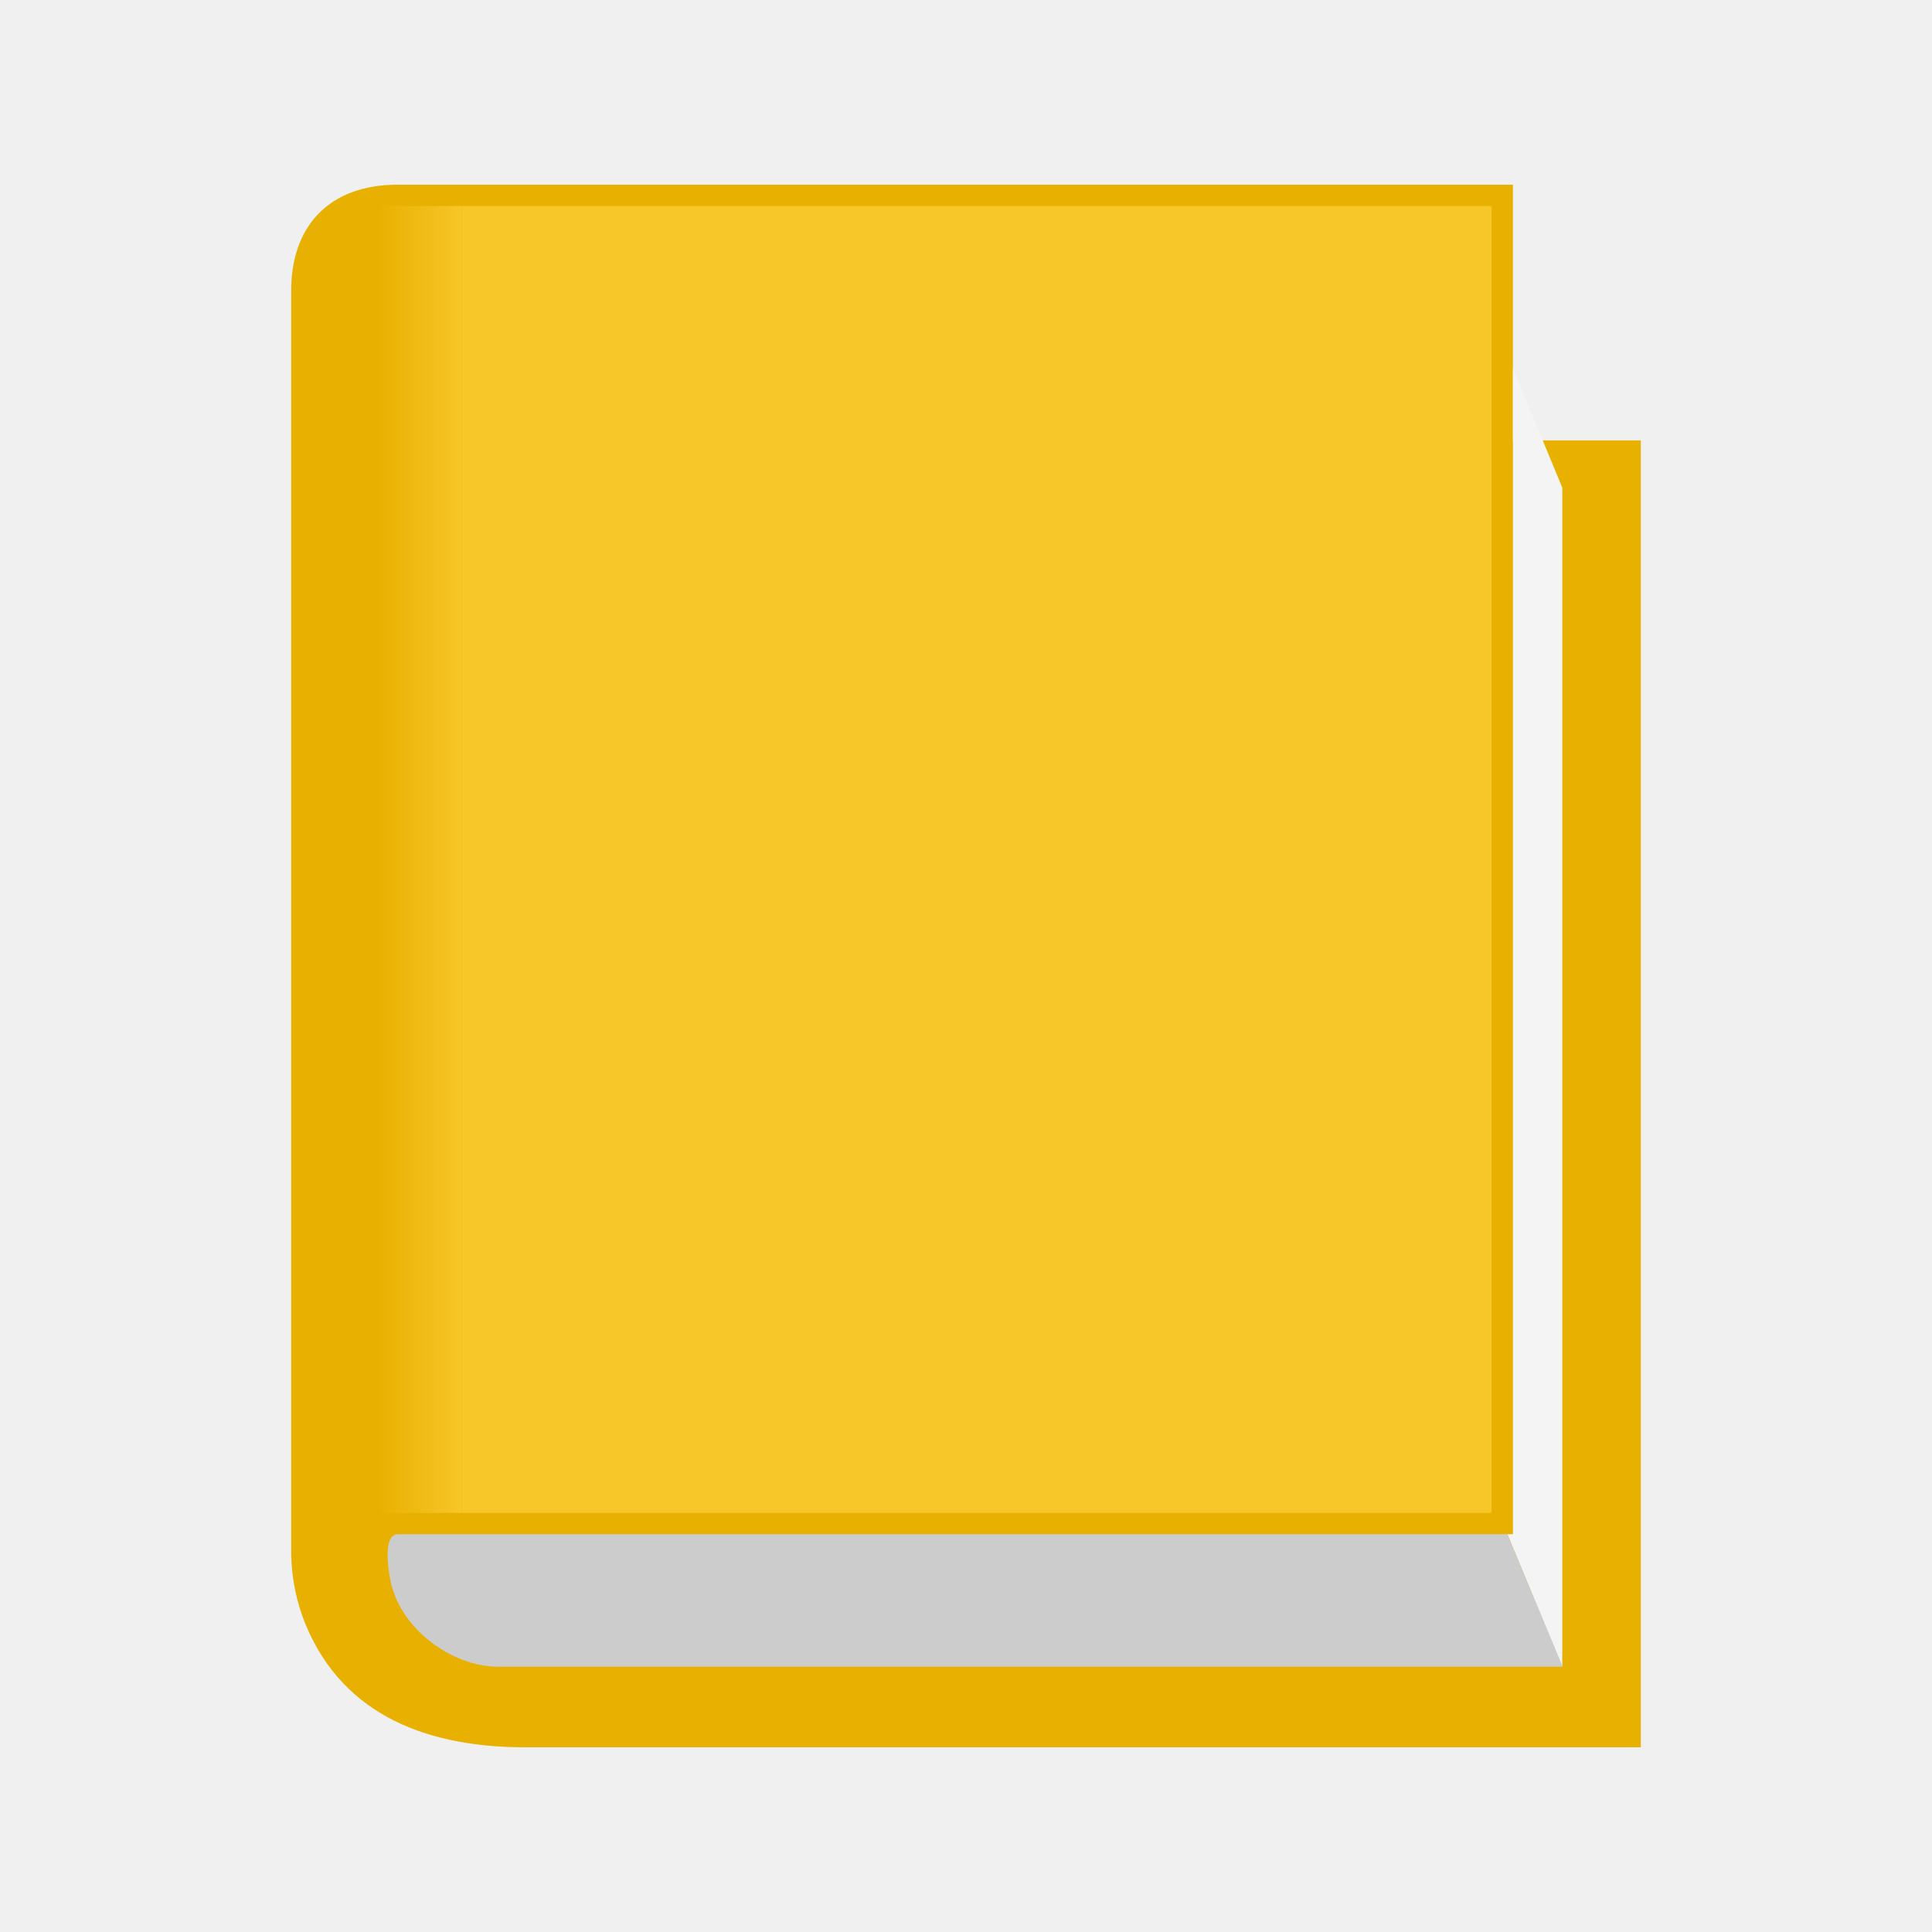
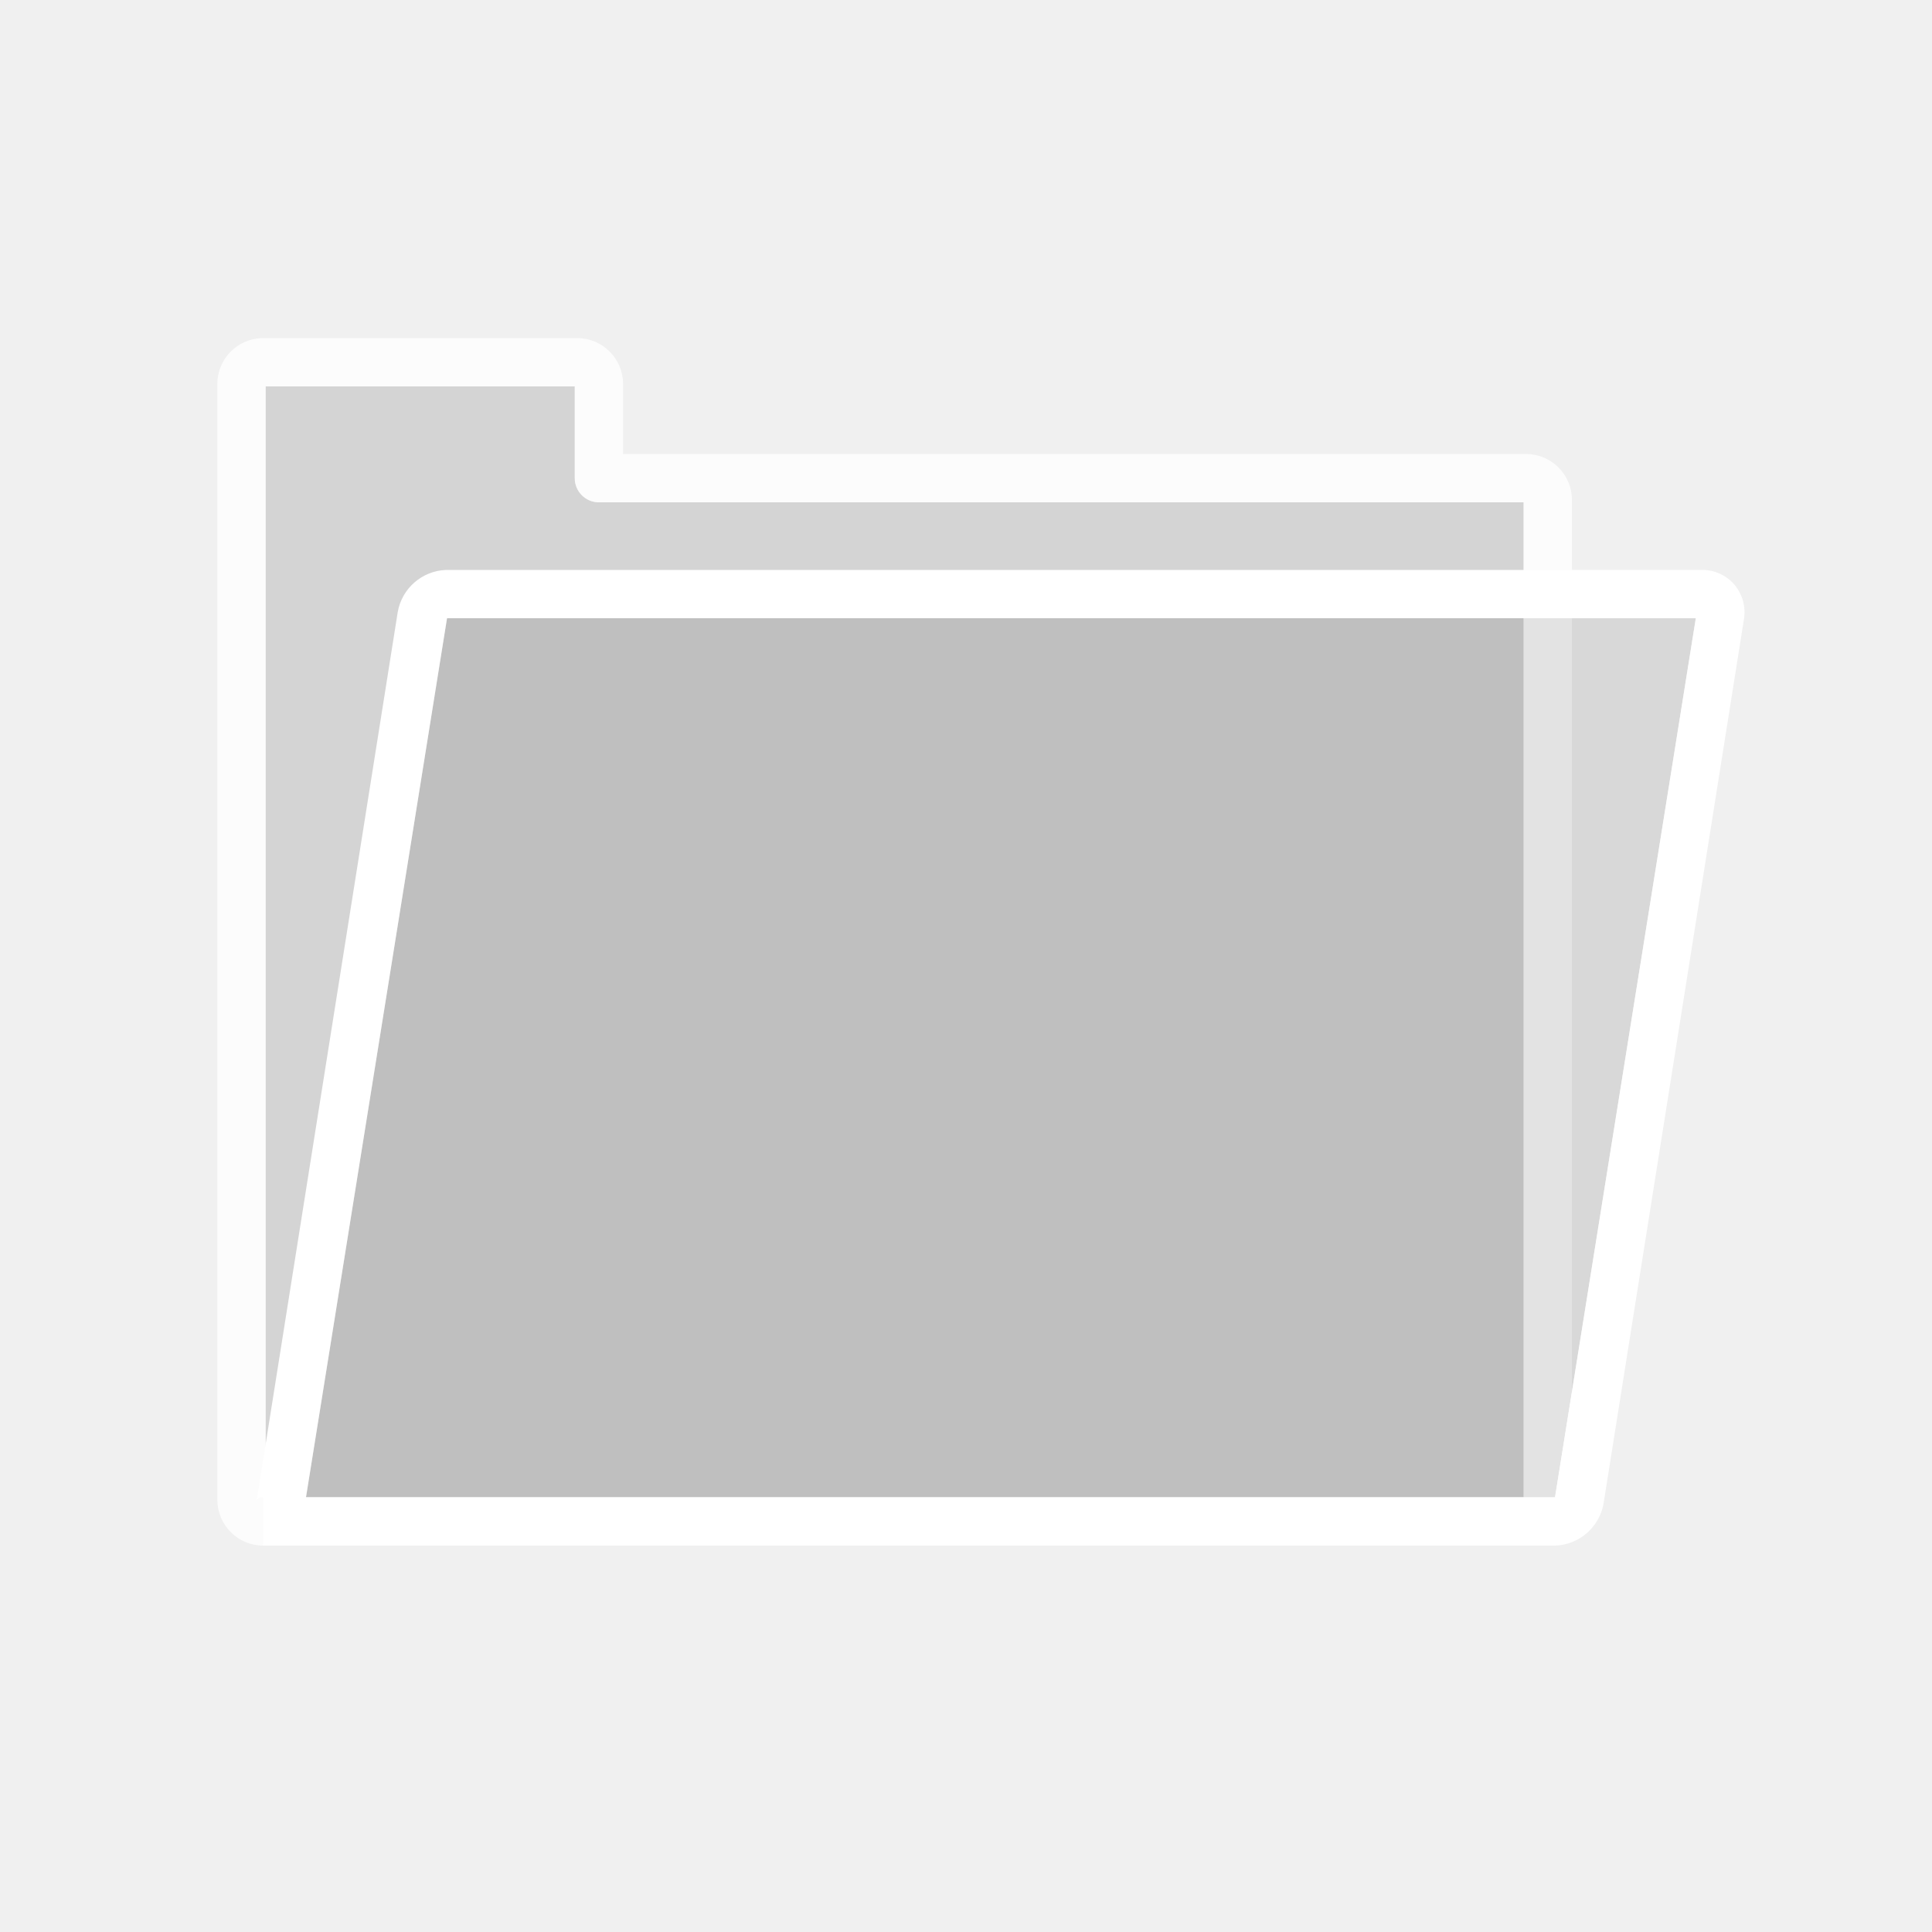
- <svg xmlns="http://www.w3.org/2000/svg" width="272" height="272" viewBox="0 0 272 272">
-   <defs>
-     <linearGradient id="a" x1="53" y1="121" x2="65" y2="121" gradientUnits="userSpaceOnUse">
-       <stop offset="0" stop-color="#f7c628" stop-opacity="0" />
-       <stop offset="1" stop-color="#f7c628" />
-     </linearGradient>
-   </defs>
-   <path d="M213,62V26H56c-10,0-15.06,6.21-15,15l0,.66V219a27.27,27.27,0,0,0,2,9.65C48.46,241.89,60.77,246,74,246H231V62Z" fill="#e8b000" />
-   <polygon points="213 51.89 213 216 212.22 216 219.95 234.65 219.95 68.65 213 51.89" fill="#f4f4f4" />
-   <path d="M212.22,216H56c-2,0-1.46,4.53-1,6.65,1.36,6.62,8.55,12,15.17,12H220Z" fill="#ccc" />
-   <rect x="65" y="29" width="145" height="184" fill="#f7c628" />
-   <rect x="53" y="29" width="12" height="184" fill="url(#a)" />
+ <svg xmlns="http://www.w3.org/2000/svg" width="80" height="80" viewBox="0 0 80 80">
+   <path d="M11,62H63.09V20.8H24.8a1,1,0,0,1-1-1V16H11Z" opacity="0.12" />
+   <path d="M63.19,64H10.9A1.9,1.9,0,0,1,9,62.1V15.9A1.9,1.9,0,0,1,10.9,14h13a1.9,1.9,0,0,1,1.9,1.9v2.9H63.19a1.9,1.9,0,0,1,1.9,1.9V62.1A1.9,1.9,0,0,1,63.19,64ZM11,62H63.09V20.8H24.8a1,1,0,0,1-1-1V16H11ZM63.19,20.8h0Z" fill="#fff" opacity="0.8" />
+   <polygon points="12.67 62 64.39 62 70.22 25.6 18.51 25.6 12.67 62" opacity="0.1" />
+   <path d="M64.39,64H10.9V62a.38.38,0,0,0-.3.11.46.46,0,0,0,.06-.17l5.81-36.6a2.11,2.11,0,0,1,2-1.74h52a1.75,1.75,0,0,1,1.35.61,1.78,1.78,0,0,1,.39,1.45l-5.81,36.6A2.11,2.11,0,0,1,64.39,64ZM12.67,62H64.39l5.83-36.4H18.51Z" fill="#fff" />
</svg>
